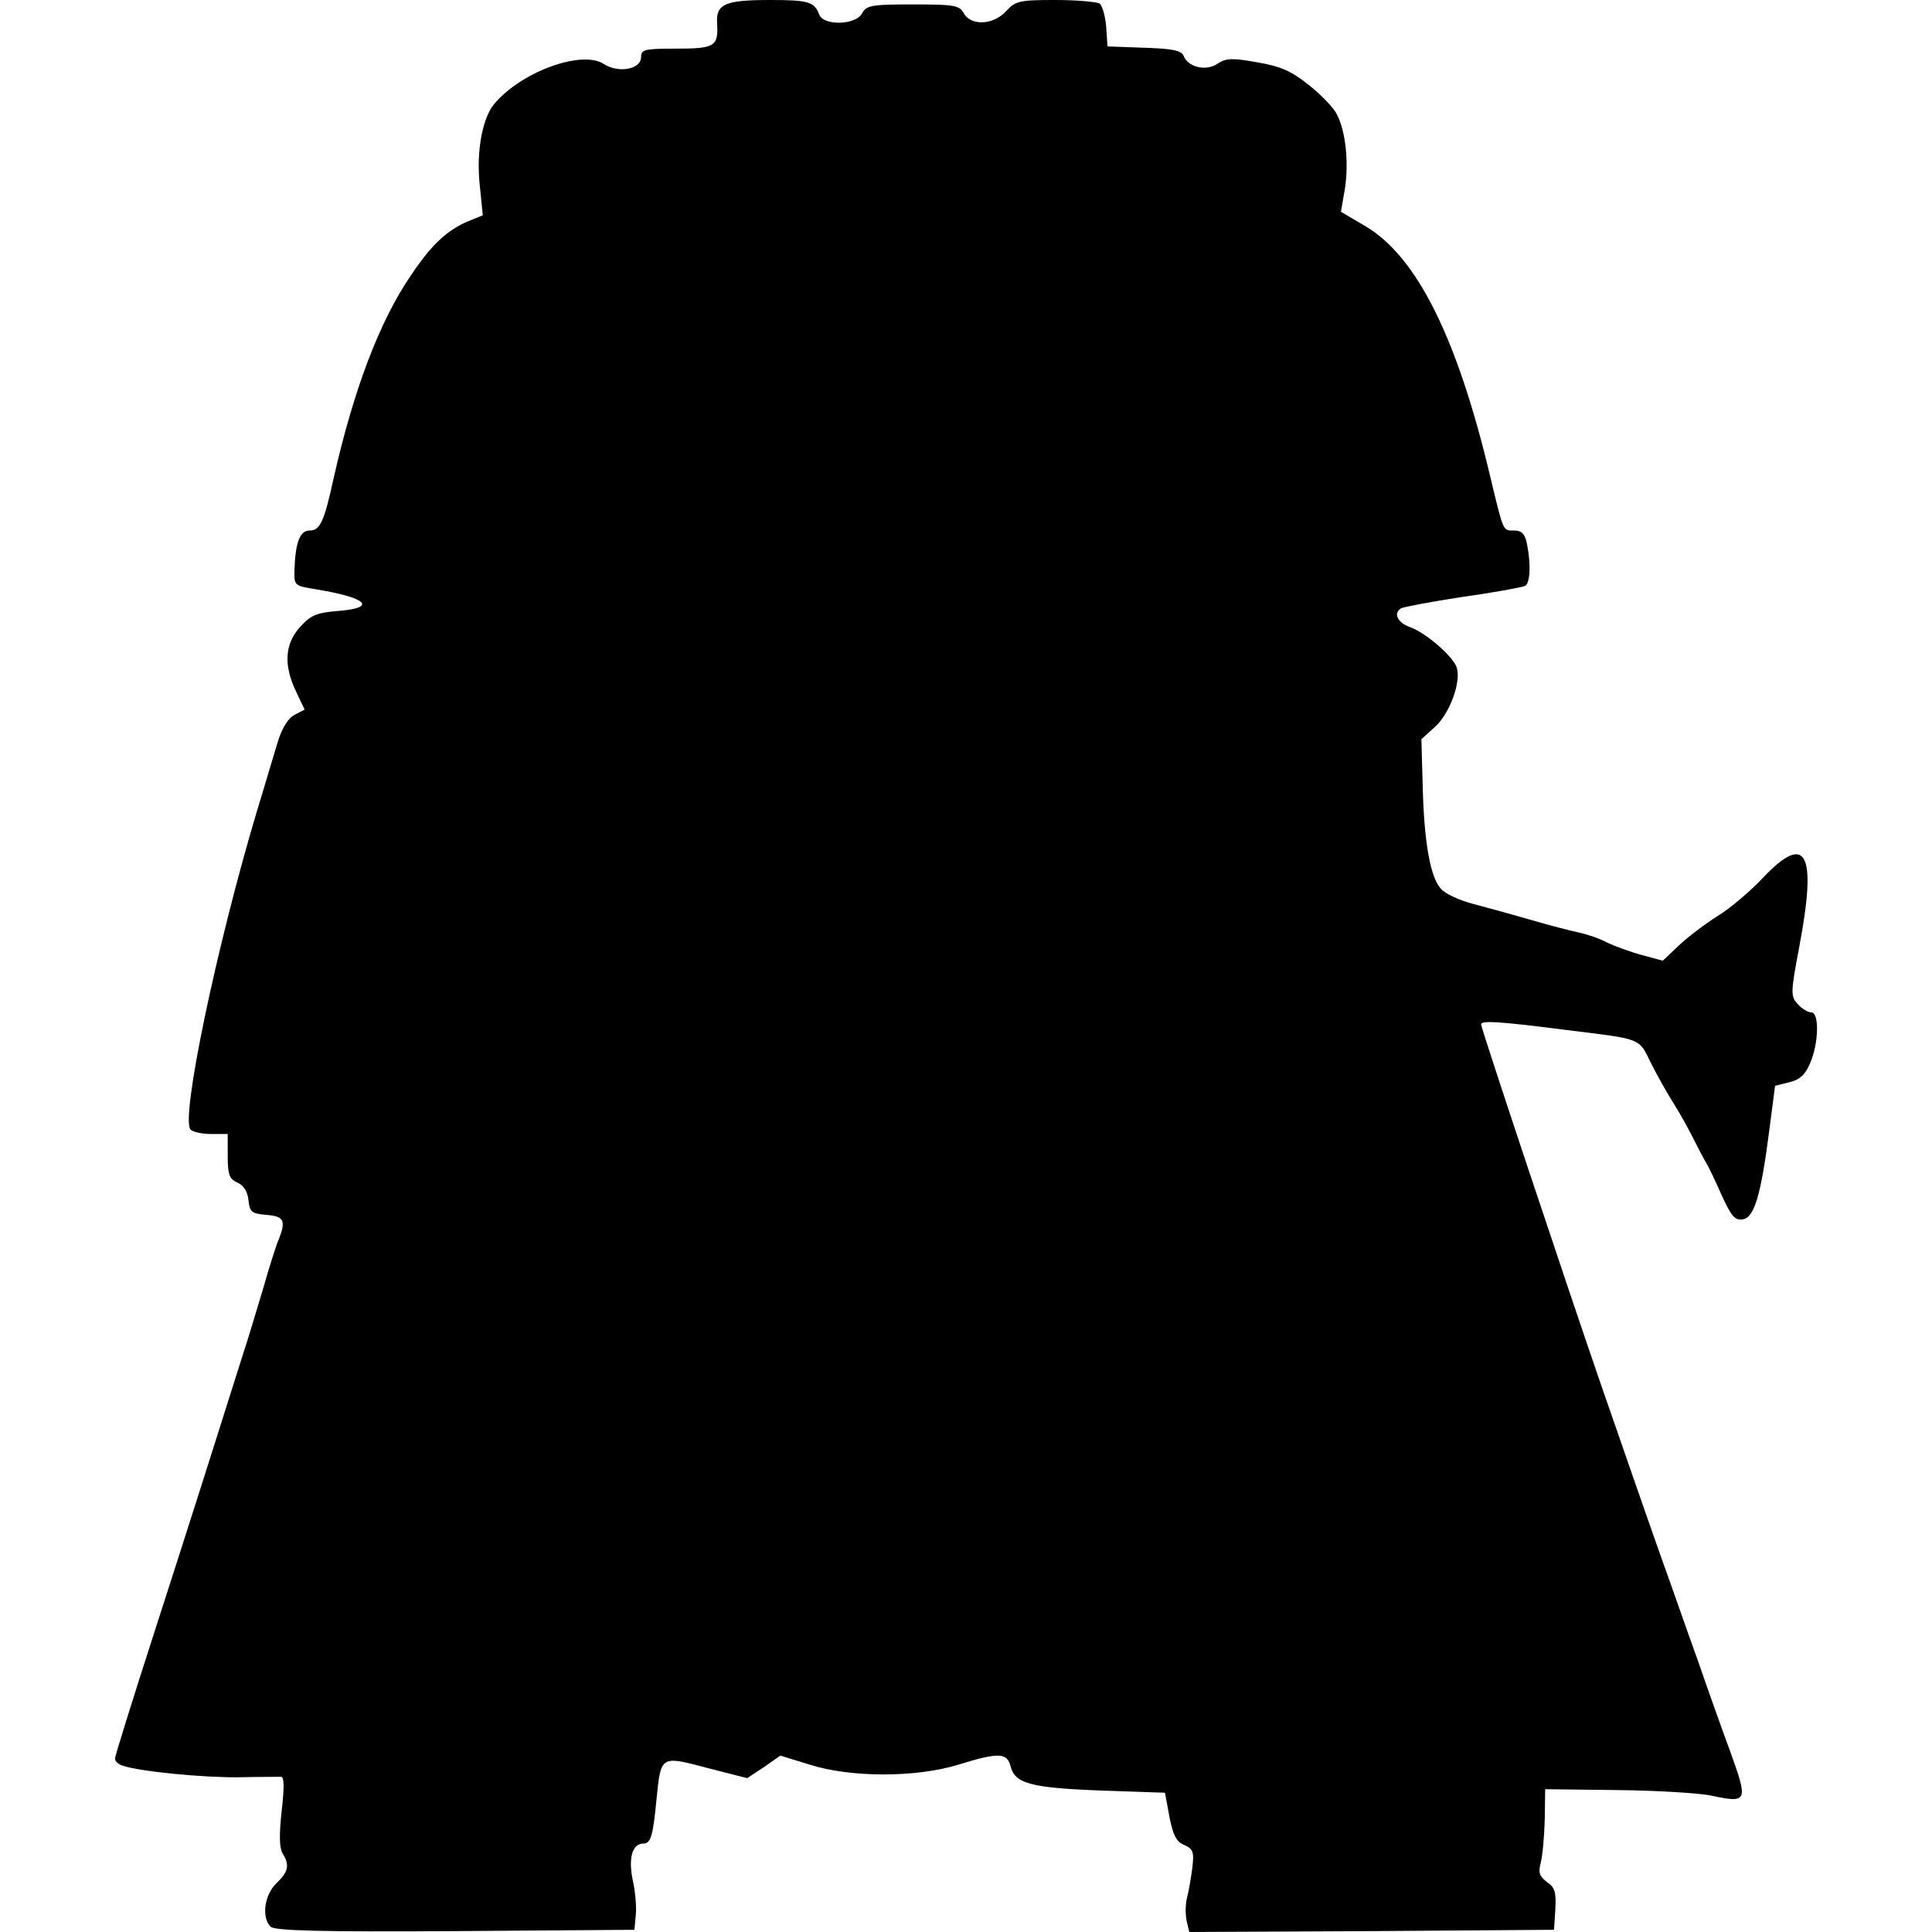
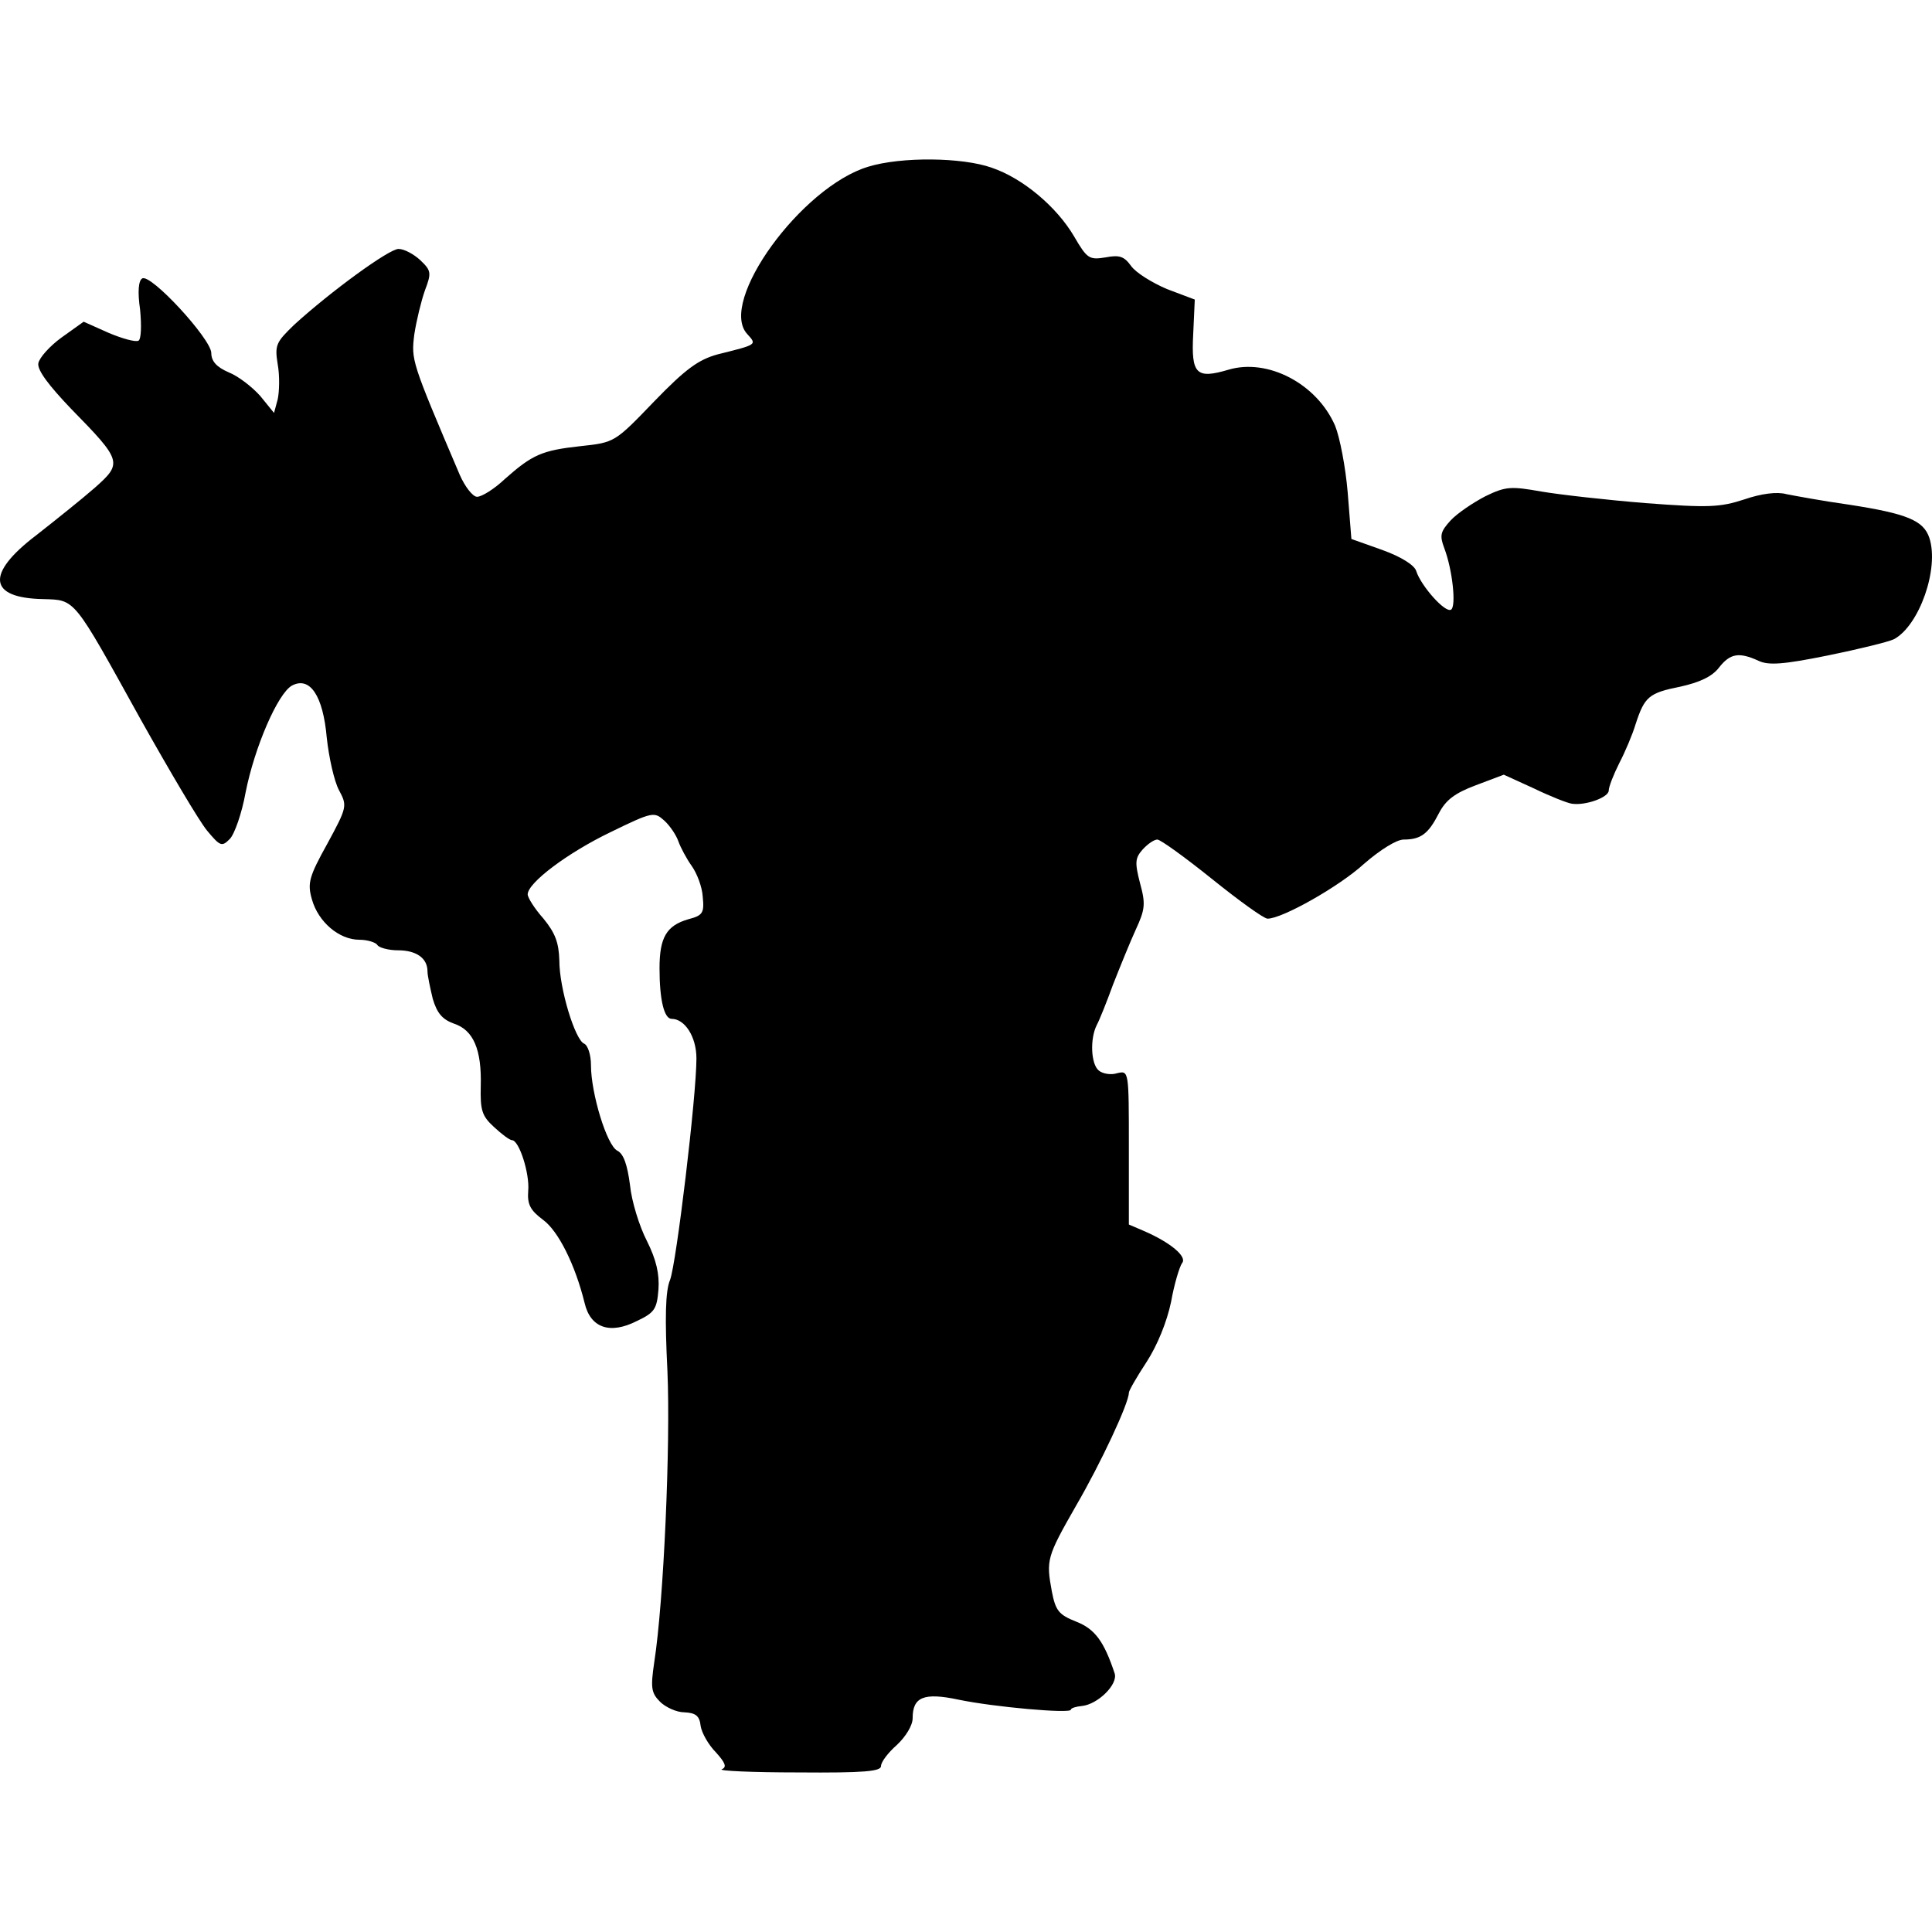
<svg xmlns="http://www.w3.org/2000/svg" version="1.1" x="0" y="0" width="500" height="500" viewBox="0, 0, 500, 500">
-   <g id="layer102">
-     <path d="M164.537,495.652 C164.766,493.593 164.423,489.474 163.735,486.499 C162.592,480.893 163.621,477.117 166.481,477.117 C168.426,477.117 168.999,475.172 169.914,465.561 C171.058,454.234 170.944,454.348 183.072,457.551 L193.369,460.184 L197.717,457.323 L201.951,454.348 L209.388,456.636 C220.029,460.069 236.848,460.069 247.832,456.751 C258.587,453.433 260.647,453.547 261.562,457.208 C262.706,461.556 266.71,462.701 284.903,463.387 L301.493,463.959 L302.638,470.138 C303.553,474.829 304.354,476.545 306.413,477.46 C308.816,478.49 309.045,479.291 308.587,483.296 C308.244,485.927 307.672,489.359 307.214,491.076 C306.757,492.792 306.757,495.538 307.1,497.14 L307.786,500 L355.041,499.772 L402.18,499.428 L402.523,494.05 C402.752,489.702 402.408,488.444 400.349,487.071 C398.405,485.584 398.06,484.668 398.748,482.037 C399.205,480.32 399.663,475.286 399.777,470.938 L399.891,463.044 L418.77,463.273 C429.182,463.387 440.166,464.073 443.141,464.76 C452.294,466.705 452.409,466.133 447.832,453.433 C445.544,447.254 441.768,436.613 439.365,429.634 C436.848,422.769 432.844,411.098 430.212,403.89 C427.694,396.682 424.034,386.384 422.203,381.007 C420.372,375.63 416.94,365.904 414.652,359.268 C405.956,334.097 383.301,266.133 383.301,265.103 C383.301,264.073 387.878,264.302 405.613,266.59 C425.063,268.993 424.034,268.535 427.237,275.057 C428.839,278.261 431.471,282.952 433.073,285.469 C434.674,287.987 436.962,292.105 438.221,294.622 C439.479,297.14 440.967,300 441.539,300.915 C442.112,301.831 443.942,305.606 445.544,309.268 C448.061,314.76 448.977,315.904 451.036,315.561 C454.011,315.103 455.727,309.382 457.901,292.448 L459.388,281.007 L463.05,280.091 C465.91,279.405 467.283,278.032 468.541,274.943 C470.715,269.794 470.83,262.014 468.77,262.014 C467.855,262.014 466.253,260.984 465.224,259.84 C463.393,257.78 463.393,256.979 465.681,244.852 C470.258,220.595 467.512,215.332 456.299,227.117 C452.981,230.664 447.718,235.126 444.514,237.071 C441.424,239.016 436.848,242.449 434.559,244.623 L430.327,248.627 L424.834,247.14 C421.86,246.338 417.855,244.852 415.91,243.936 C414.079,242.906 410.647,241.762 408.473,241.304 C406.299,240.847 400.579,239.359 395.887,237.986 C391.195,236.613 384.445,234.782 381.013,233.867 C377.581,232.952 373.805,231.236 372.774,229.862 C370.143,226.774 368.542,217.849 368.198,203.547 L367.855,191.304 L371.516,187.986 C375.293,184.439 378.153,176.43 377.008,172.768 C376.093,169.908 368.885,163.615 364.766,162.243 C361.677,161.098 360.532,158.695 362.592,157.437 C363.164,157.094 370.372,155.721 378.61,154.462 C386.849,153.318 394.171,151.945 394.743,151.602 C396.002,150.801 396.231,146.11 395.2,140.846 C394.628,138.1 393.828,137.3 391.768,137.3 C388.907,137.3 389.137,137.757 385.59,122.998 C377.122,87.414 366.711,66.476 353.438,58.581 L347.031,54.805 L348.061,48.855 C349.091,42.105 348.29,34.096 346.002,29.634 C345.2,27.917 341.882,24.485 338.679,21.968 C334.102,18.306 331.356,17.162 325.407,16.132 C318.999,14.989 317.397,14.989 315.109,16.476 C312.134,18.535 307.443,17.391 306.298,14.416 C305.727,13.044 303.324,12.586 296.116,12.356 L286.619,12.013 L286.276,6.865 C286.047,4.119 285.246,1.373 284.56,0.915 C283.759,0.457 278.61,0 273.118,0 C263.85,0 262.82,0.228 260.417,2.86 C257.1,6.522 251.264,6.75 249.434,3.433 C248.289,1.373 247.031,1.144 236.276,1.144 C225.52,1.144 224.262,1.373 223.118,3.433 C221.516,6.522 213.164,6.75 212.019,3.776 C210.761,0.457 209.273,0 199.319,0 C187.649,0 185.246,1.029 185.589,6.064 C185.933,12.013 185.018,12.586 174.948,12.586 C166.825,12.586 165.909,12.815 165.909,14.759 C165.909,17.963 160.075,18.993 156.299,16.59 C150.693,12.815 134.903,18.535 127.924,26.888 C124.834,30.549 123.233,39.245 124.148,47.826 L124.948,55.72 L121.287,57.208 C115.795,59.496 111.677,63.273 106.413,71.167 C98.29,82.952 91.539,100.801 86.391,123.57 C83.872,135.126 82.843,137.3 80.097,137.3 C77.58,137.3 76.436,140.503 76.207,147.482 C76.093,151.602 76.207,151.602 81.814,152.518 C95.085,154.691 97.718,157.323 87.42,158.124 C81.814,158.581 80.326,159.267 77.58,162.357 C73.69,166.705 73.347,172.197 76.664,179.062 L78.838,183.638 L76.207,185.012 C74.49,185.927 72.889,188.558 71.745,192.449 C70.715,195.766 68.427,203.661 66.482,209.955 C55.955,245.195 46.687,289.588 49.319,292.334 C50.006,293.021 52.409,293.478 54.697,293.478 L58.931,293.478 L58.931,299.199 C58.931,304.005 59.388,305.149 61.448,306.064 C63.049,306.751 64.079,308.352 64.308,310.64 C64.651,313.73 65.108,314.073 68.999,314.416 C73.461,314.76 74.033,315.904 72.202,320.595 C71.516,322.082 69.685,327.918 68.084,333.524 C66.367,339.245 64.079,346.911 62.82,350.687 C56.871,369.565 49.548,392.677 40.165,421.739 C34.445,439.474 29.754,454.462 29.754,455.149 C29.754,455.836 30.669,456.636 31.814,456.979 C36.276,458.467 52.637,460.069 61.791,459.955 C67.168,459.84 72.088,459.84 72.775,459.84 C73.575,459.955 73.575,462.701 72.889,468.764 C72.202,474.943 72.316,478.261 73.118,479.634 C75.063,482.723 74.605,484.439 71.516,487.414 C68.427,490.389 67.625,496.224 70.028,498.627 C71.058,499.657 82.729,500 117.854,499.772 L164.193,499.428 L164.537,495.652 z" fill="#000000" />
+   <g id="layer101">
+     <path d="M186.788,457.885 C188.153,457.339 187.744,456.247 185.287,453.518 C183.376,451.607 181.602,448.468 181.329,446.694 C181.056,444.101 180.101,443.282 177.098,443.145 C175.051,443.145 172.185,441.781 170.821,440.416 C168.5,438.096 168.364,436.731 169.319,430.18 C171.776,414.485 173.55,373.816 172.731,354.845 C172.049,341.198 172.185,334.101 173.414,331.235 C175.051,326.868 180.237,283.741 180.237,273.915 C180.237,268.319 177.235,263.679 173.823,263.679 C171.912,263.679 170.684,258.903 170.684,250.578 C170.684,242.662 172.458,239.523 178.19,237.885 C181.875,236.93 182.285,236.248 181.875,232.153 C181.739,229.56 180.374,226.012 179.009,224.101 C177.644,222.191 176.143,219.325 175.597,217.823 C175.051,216.186 173.414,213.729 171.912,212.364 C169.319,210.044 168.91,210.044 157.992,215.367 C146.937,220.689 136.565,228.468 136.565,231.471 C136.565,232.29 138.339,235.156 140.659,237.749 C143.662,241.434 144.617,243.89 144.754,248.53 C144.754,255.9 148.848,269.138 151.168,270.094 C152.123,270.503 152.942,272.96 152.942,275.689 C152.942,282.922 157.036,296.434 159.766,297.798 C161.404,298.617 162.359,301.483 163.041,306.669 C163.451,310.9 165.498,317.451 167.409,321.136 C169.865,326.049 170.684,329.734 170.411,333.692 C170.002,338.741 169.456,339.697 164.816,341.88 C157.855,345.428 152.806,343.654 151.304,337.24 C148.848,327.277 144.481,318.543 140.523,315.677 C137.247,313.22 136.429,311.719 136.702,308.171 C137.111,303.803 134.381,295.069 132.471,295.069 C131.925,295.069 129.878,293.568 127.831,291.657 C124.692,288.791 124.282,287.29 124.419,281.148 C124.692,271.595 122.508,266.545 117.458,264.908 C114.456,263.816 113.091,262.178 111.999,258.493 C111.317,255.627 110.635,252.488 110.635,251.396 C110.635,247.985 107.769,245.937 102.992,245.937 C100.535,245.937 98.079,245.255 97.669,244.573 C97.26,243.89 95.076,243.208 93.029,243.208 C87.707,243.208 82.384,238.568 80.746,232.836 C79.518,228.605 79.927,226.967 84.704,218.369 C89.89,208.816 89.89,208.543 87.707,204.449 C86.478,202.129 85.114,195.987 84.568,190.938 C83.612,180.019 80.2,174.97 75.56,177.426 C71.875,179.474 65.87,193.394 63.55,205.131 C62.595,210.454 60.684,215.913 59.456,217.141 C57.409,219.188 57,219.052 53.588,214.957 C51.54,212.501 43.898,199.536 36.392,186.161 C18.786,154.362 19.605,155.317 11.144,155.044 C-3.05,154.771 -3.732,148.493 9.369,138.531 C14.419,134.573 21.243,129.114 24.518,126.248 C31.751,119.834 31.615,119.288 18.377,105.776 C12.645,99.772 9.642,95.814 9.915,94.04 C10.188,92.538 12.918,89.536 15.92,87.352 L21.652,83.258 L28.067,86.124 C31.615,87.625 35.027,88.58 35.846,88.171 C36.528,87.762 36.665,84.35 36.255,80.119 C35.573,75.479 35.846,72.613 36.801,72.067 C38.985,70.702 54.543,87.625 54.679,91.31 C54.679,93.494 56.044,94.995 59.183,96.36 C61.64,97.315 65.325,100.181 67.372,102.501 L70.92,106.868 L71.875,103.32 C72.285,101.409 72.421,97.315 71.875,94.312 C71.057,89.263 71.466,88.58 76.106,84.077 C85.523,75.479 100.672,64.424 103.128,64.424 C104.63,64.424 107.086,65.789 108.724,67.29 C111.59,70.02 111.726,70.566 109.952,75.206 C108.997,77.935 107.769,82.985 107.223,86.533 C106.404,93.221 106.404,93.357 118.96,122.836 C120.324,125.975 122.372,128.568 123.463,128.568 C124.692,128.568 127.967,126.521 130.697,123.928 C137.793,117.65 140.25,116.558 150.213,115.466 C159.084,114.511 159.084,114.511 169.319,103.866 C177.508,95.404 180.783,93.084 185.696,91.719 C196.069,89.126 195.932,89.263 193.339,86.397 C185.833,78.072 207.396,48.32 224.729,43.134 C233.19,40.541 249.021,40.677 256.664,43.407 C264.716,46.136 273.451,53.506 277.954,61.149 C281.366,67.017 281.912,67.29 286.143,66.608 C289.691,65.925 290.919,66.335 292.694,68.791 C293.922,70.566 298.153,73.159 301.974,74.796 L309.207,77.526 L308.798,86.533 C308.252,96.906 309.617,98.134 317.942,95.677 C328.041,92.675 340.733,99.226 345.51,110.144 C346.738,113.146 348.239,120.925 348.785,127.476 L349.741,139.486 L357.793,142.352 C362.706,144.126 366.118,146.31 366.527,147.811 C367.756,151.632 374.033,158.729 375.535,157.774 C376.899,156.955 375.944,147.538 373.76,141.806 C372.532,138.531 372.805,137.575 375.398,134.709 C377.172,132.799 381.267,130.069 384.406,128.432 C389.728,125.838 391.093,125.838 398.872,127.203 C403.649,128.022 415.795,129.387 425.894,130.206 C442.135,131.434 445.137,131.298 451.415,129.25 C455.783,127.749 459.877,127.203 462.333,127.886 C464.381,128.295 471.75,129.66 478.574,130.615 C493.586,132.935 497.817,134.709 499.318,139.213 C501.912,147.129 496.725,161.868 490.175,165.417 C488.81,166.099 481.031,168.01 472.979,169.647 C461.515,171.967 457.693,172.24 455.1,171.012 C450.051,168.692 447.731,169.101 444.865,172.786 C443.09,175.106 439.815,176.608 434.902,177.699 C426.713,179.337 425.621,180.292 423.301,187.389 C422.482,190.119 420.572,194.622 419.071,197.488 C417.569,200.491 416.341,203.63 416.341,204.585 C416.341,206.359 410.336,208.543 406.788,207.997 C405.696,207.861 401.192,206.086 396.961,204.039 L389.182,200.491 L381.949,203.22 C376.49,205.268 374.17,207.042 372.396,210.454 C369.666,215.776 367.756,217.277 363.252,217.277 C361.478,217.277 357.247,219.87 353.016,223.555 C346.602,229.424 331.862,237.749 328.041,237.749 C327.086,237.749 320.671,233.109 313.711,227.513 C306.751,221.918 300.336,217.277 299.517,217.277 C298.699,217.277 297.061,218.369 295.696,219.87 C293.785,222.054 293.649,223.146 295.014,228.468 C296.515,233.928 296.379,235.292 293.922,240.615 C292.421,243.89 289.828,250.305 288.053,254.808 C286.416,259.312 284.505,264.089 283.823,265.317 C282.049,268.865 282.322,275.416 284.369,277.054 C285.324,277.873 287.508,278.282 289.145,277.736 C292.148,277.054 292.148,277.054 292.148,296.979 L292.148,316.905 L295.969,318.543 C302.929,321.545 307.297,325.23 305.932,326.868 C305.249,327.823 303.885,332.327 303.066,336.967 C301.974,342.153 299.517,348.158 296.788,352.389 C294.195,356.347 292.148,359.895 292.148,360.441 C292.148,363.17 284.778,378.865 278.5,389.647 C270.858,403.021 270.721,403.704 272.222,411.892 C273.178,416.805 273.996,417.897 278.5,419.671 C283.413,421.582 285.733,424.858 288.463,433.046 C289.418,435.912 284.096,441.098 280.001,441.508 C278.5,441.644 277.135,442.054 277.135,442.463 C277.135,443.555 257.21,441.781 248.066,439.87 C239.059,437.959 236.193,439.188 236.193,444.647 C236.193,446.557 234.418,449.423 232.098,451.607 C229.915,453.518 228.004,455.974 228.004,457.066 C228.004,458.431 223.637,458.84 206.577,458.704 C194.704,458.704 185.833,458.294 186.788,457.885 z" fill="#000000" />
  </g>
</svg>
